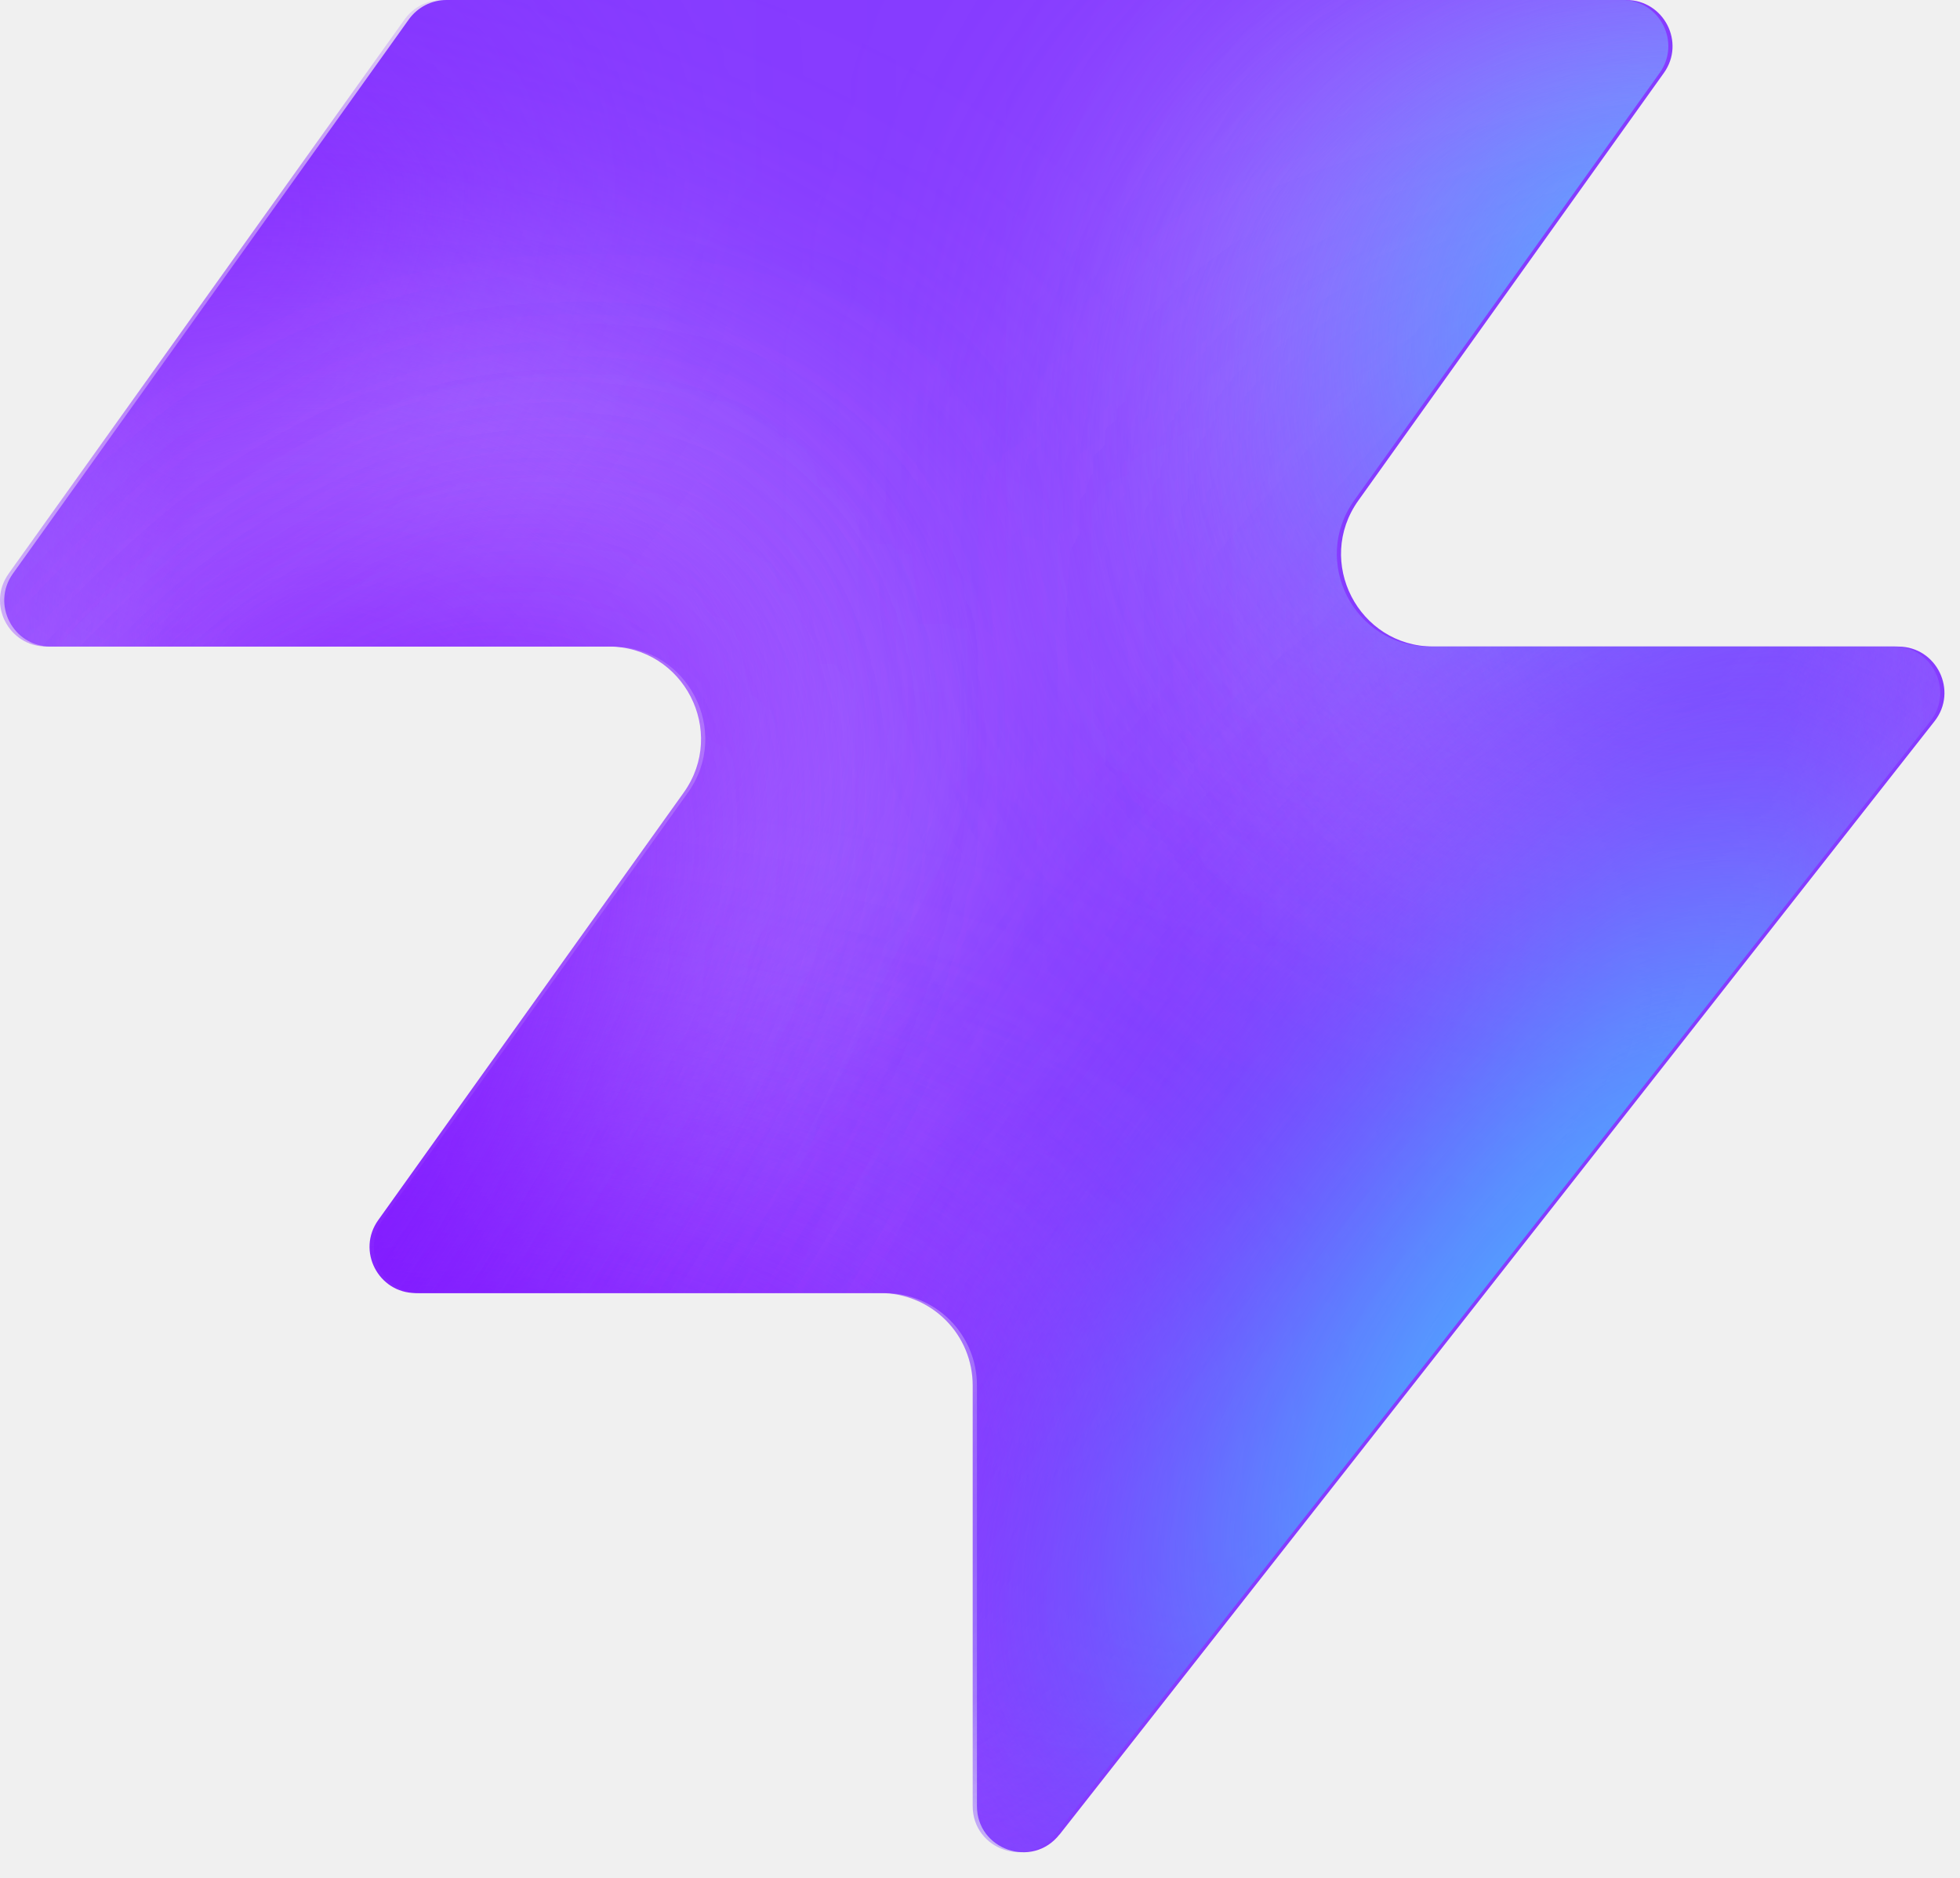
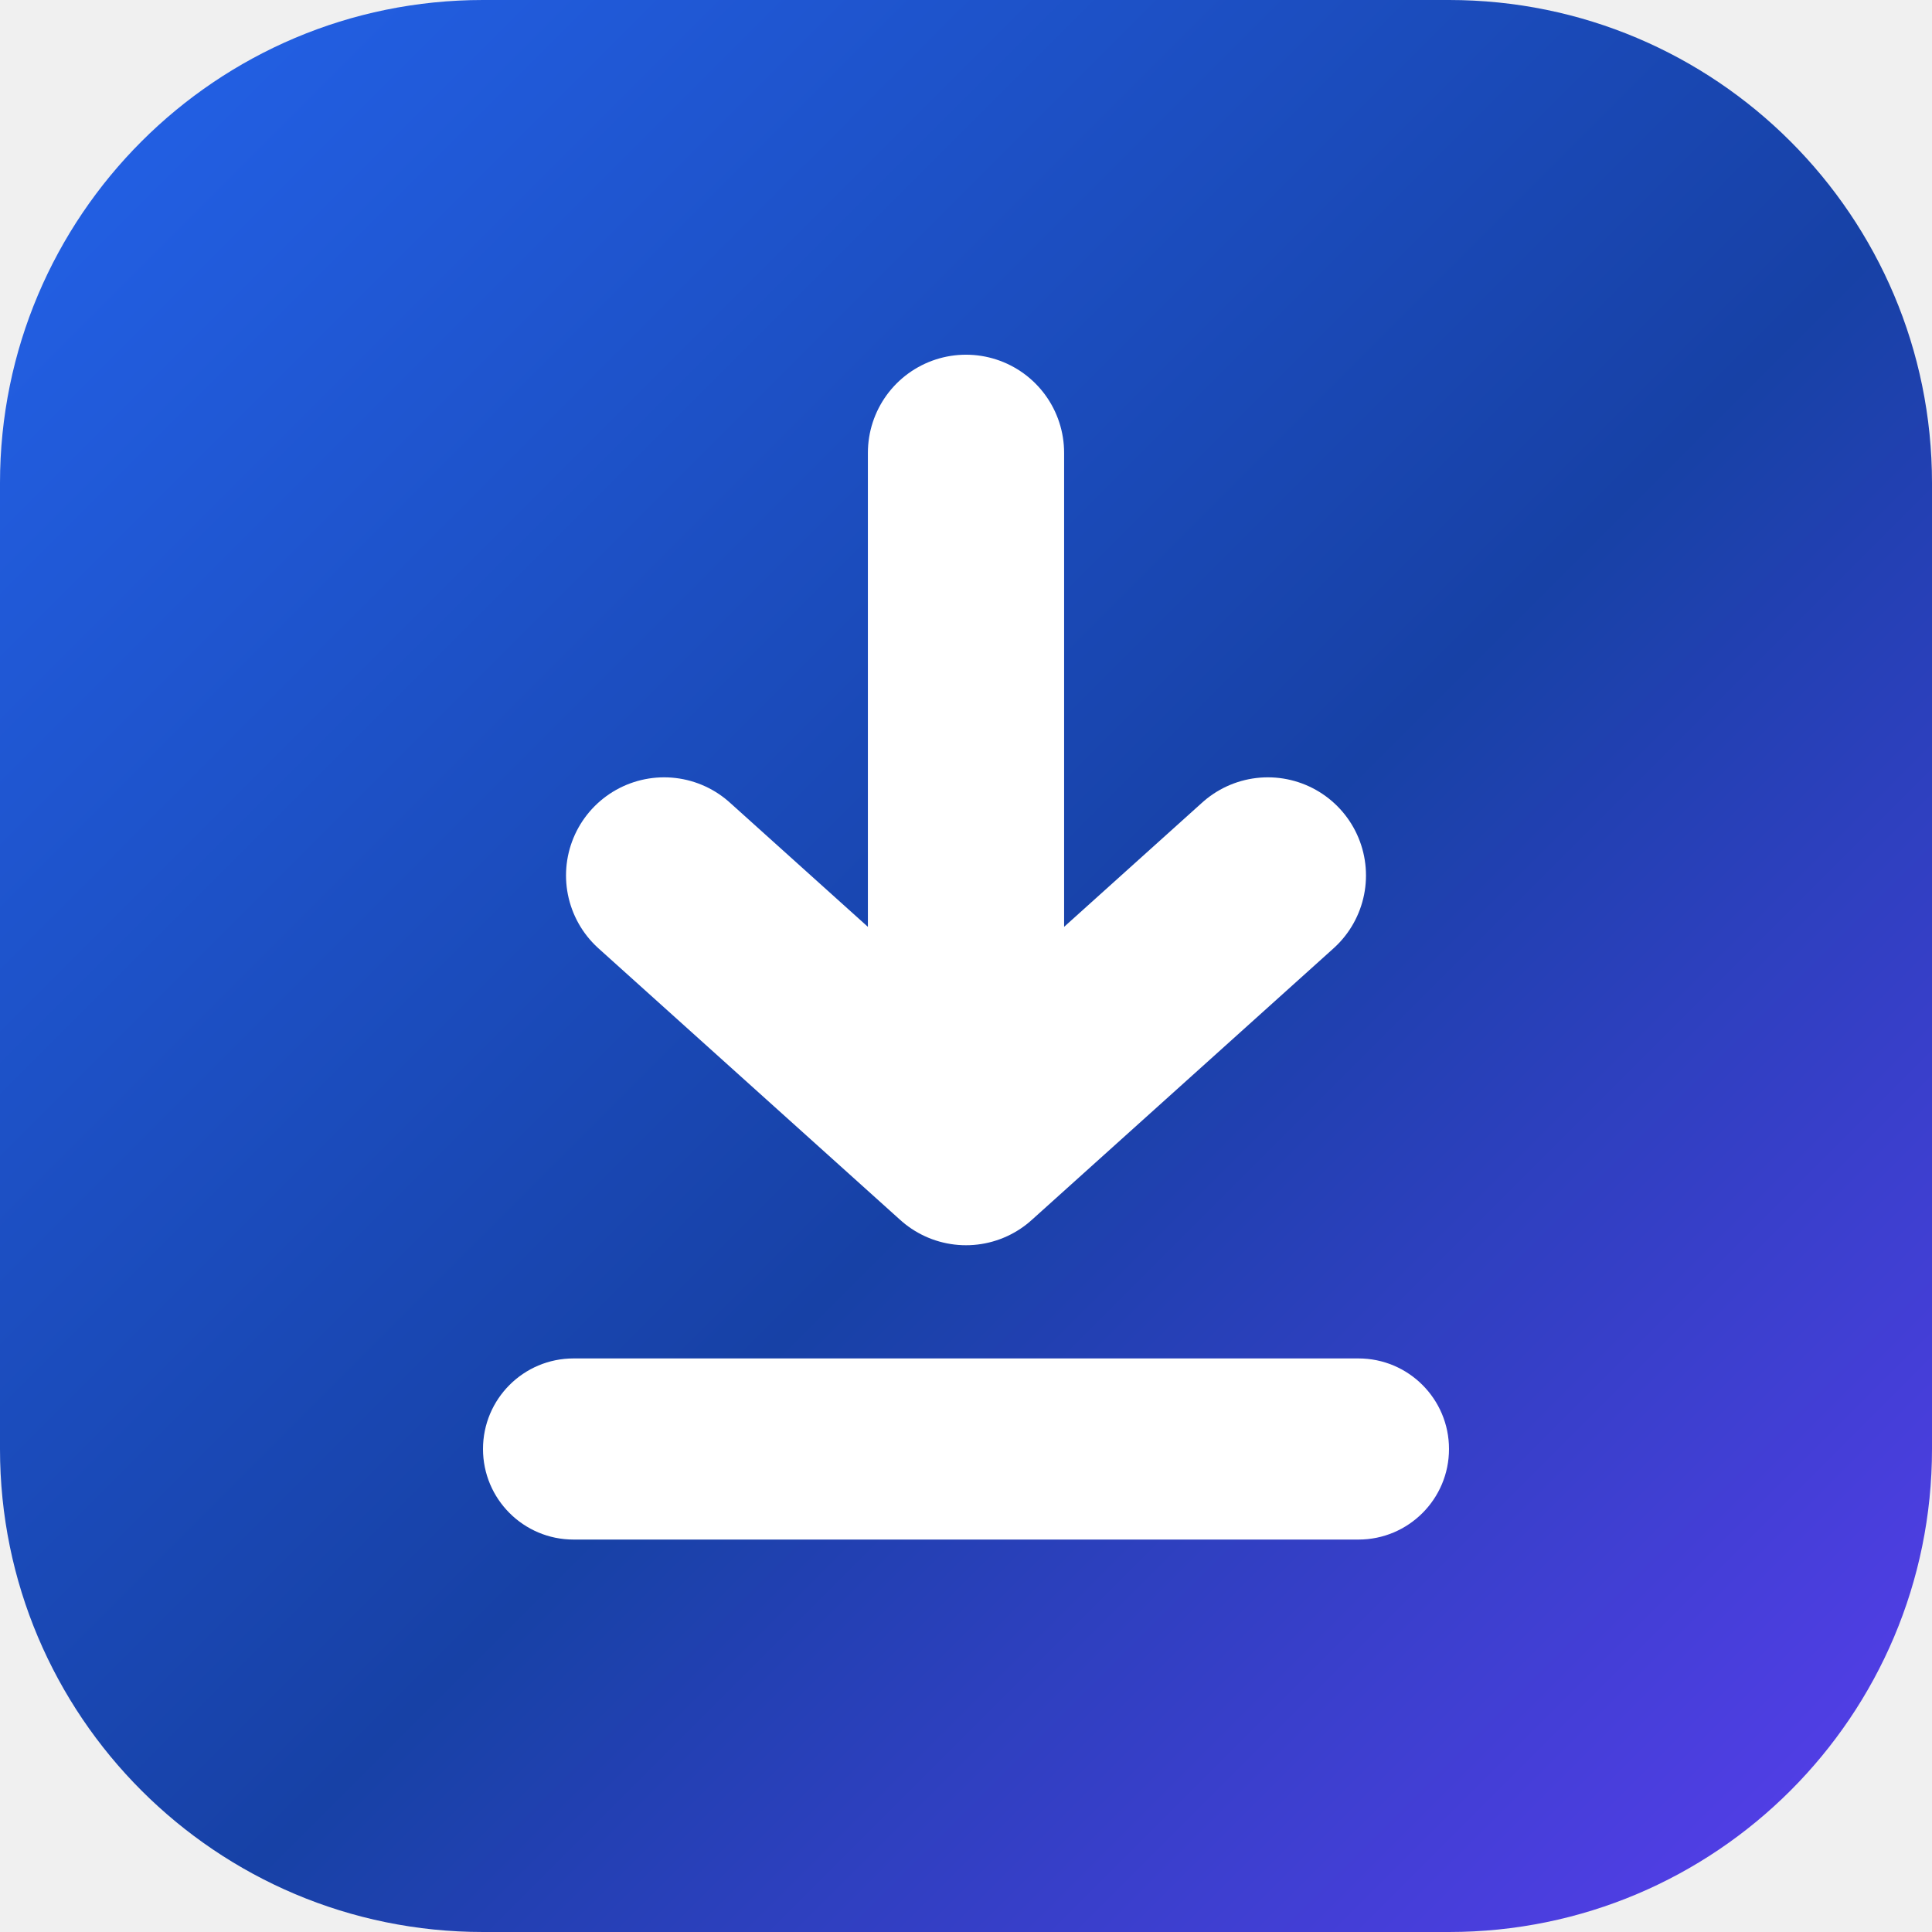
- <svg xmlns="http://www.w3.org/2000/svg" width="48" height="46" fill="none" viewBox="0 0 48 46">
-   <path fill="#863bff" d="M25.946 44.938c-.664.845-2.021.375-2.021-.698V33.937a2.26 2.26 0 0 0-2.262-2.262H10.287c-.92 0-1.456-1.04-.92-1.788l7.48-10.471c1.07-1.497 0-3.578-1.842-3.578H1.237c-.92 0-1.456-1.04-.92-1.788L10.013.474c.214-.297.556-.474.92-.474h28.894c.92 0 1.456 1.04.92 1.788l-7.48 10.471c-1.07 1.498 0 3.579 1.842 3.579h11.377c.943 0 1.473 1.088.89 1.83L25.947 44.94z" style="fill:#863bff;fill:color(display-p3 .525 .23 1);fill-opacity:1" />
-   <mask id="a" width="48" height="46" x="0" y="0" maskUnits="userSpaceOnUse" style="mask-type:alpha">
-     <path fill="#000" d="M25.842 44.938c-.664.844-2.021.375-2.021-.698V33.937a2.26 2.26 0 0 0-2.262-2.262H10.183c-.92 0-1.456-1.04-.92-1.788l7.48-10.471c1.07-1.498 0-3.579-1.842-3.579H1.133c-.92 0-1.456-1.04-.92-1.787L9.91.473c.214-.297.556-.474.92-.474h28.894c.92 0 1.456 1.04.92 1.788l-7.48 10.471c-1.07 1.498 0 3.578 1.842 3.578h11.377c.943 0 1.473 1.088.89 1.832L25.843 44.94z" style="fill:#000;fill-opacity:1" />
-   </mask>
-   <g mask="url(#a)">
-     <g filter="url(#b)">
-       <ellipse cx="5.508" cy="14.704" fill="#ede6ff" rx="5.508" ry="14.704" style="fill:#ede6ff;fill:color(display-p3 .927 .903 1);fill-opacity:1" transform="matrix(.00324 1 1 -.00324 -4.47 31.516)" />
-     </g>
-     <g filter="url(#c)">
-       <ellipse cx="10.399" cy="29.851" fill="#ede6ff" rx="10.399" ry="29.851" style="fill:#ede6ff;fill:color(display-p3 .927 .903 1);fill-opacity:1" transform="matrix(.00324 1 1 -.00324 -39.328 7.883)" />
-     </g>
-     <g filter="url(#d)">
-       <ellipse cx="5.508" cy="30.487" fill="#7e14ff" rx="5.508" ry="30.487" style="fill:#7e14ff;fill:color(display-p3 .492 .077 1);fill-opacity:1" transform="rotate(89.814 -25.913 -14.639)scale(1 -1)" />
-     </g>
-     <g filter="url(#e)">
-       <ellipse cx="5.508" cy="30.599" fill="#7e14ff" rx="5.508" ry="30.599" style="fill:#7e14ff;fill:color(display-p3 .492 .077 1);fill-opacity:1" transform="rotate(89.814 -32.644 -3.334)scale(1 -1)" />
-     </g>
-     <g filter="url(#f)">
-       <ellipse cx="5.508" cy="30.599" fill="#7e14ff" rx="5.508" ry="30.599" style="fill:#7e14ff;fill:color(display-p3 .492 .077 1);fill-opacity:1" transform="matrix(.00324 1 1 -.00324 -34.34 30.47)" />
-     </g>
-     <g filter="url(#g)">
-       <ellipse cx="14.072" cy="22.078" fill="#ede6ff" rx="14.072" ry="22.078" style="fill:#ede6ff;fill:color(display-p3 .927 .903 1);fill-opacity:1" transform="rotate(93.35 24.506 48.493)scale(-1 1)" />
-     </g>
-     <g filter="url(#h)">
-       <ellipse cx="3.47" cy="21.501" fill="#7e14ff" rx="3.47" ry="21.501" style="fill:#7e14ff;fill:color(display-p3 .492 .077 1);fill-opacity:1" transform="rotate(89.009 28.708 47.59)scale(-1 1)" />
-     </g>
-     <g filter="url(#i)">
-       <ellipse cx="3.47" cy="21.501" fill="#7e14ff" rx="3.47" ry="21.501" style="fill:#7e14ff;fill:color(display-p3 .492 .077 1);fill-opacity:1" transform="rotate(89.009 28.708 47.59)scale(-1 1)" />
-     </g>
-     <g filter="url(#j)">
-       <ellipse cx=".387" cy="8.972" fill="#7e14ff" rx="4.407" ry="29.108" style="fill:#7e14ff;fill:color(display-p3 .492 .077 1);fill-opacity:1" transform="rotate(39.51 .387 8.972)" />
-     </g>
-     <g filter="url(#k)">
-       <ellipse cx="47.523" cy="-6.092" fill="#7e14ff" rx="4.407" ry="29.108" style="fill:#7e14ff;fill:color(display-p3 .492 .077 1);fill-opacity:1" transform="rotate(37.892 47.523 -6.092)" />
-     </g>
-     <g filter="url(#l)">
-       <ellipse cx="41.412" cy="6.333" fill="#47bfff" rx="5.971" ry="9.665" style="fill:#47bfff;fill:color(display-p3 .28 .748 1);fill-opacity:1" transform="rotate(37.892 41.412 6.333)" />
-     </g>
-     <g filter="url(#m)">
-       <ellipse cx="-1.879" cy="38.332" fill="#7e14ff" rx="4.407" ry="29.108" style="fill:#7e14ff;fill:color(display-p3 .492 .077 1);fill-opacity:1" transform="rotate(37.892 -1.88 38.332)" />
-     </g>
-     <g filter="url(#n)">
-       <ellipse cx="-1.879" cy="38.332" fill="#7e14ff" rx="4.407" ry="29.108" style="fill:#7e14ff;fill:color(display-p3 .492 .077 1);fill-opacity:1" transform="rotate(37.892 -1.88 38.332)" />
-     </g>
-     <g filter="url(#o)">
-       <ellipse cx="35.651" cy="29.907" fill="#7e14ff" rx="4.407" ry="29.108" style="fill:#7e14ff;fill:color(display-p3 .492 .077 1);fill-opacity:1" transform="rotate(37.892 35.651 29.907)" />
-     </g>
-     <g filter="url(#p)">
-       <ellipse cx="38.418" cy="32.4" fill="#47bfff" rx="5.971" ry="15.297" style="fill:#47bfff;fill:color(display-p3 .28 .748 1);fill-opacity:1" transform="rotate(37.892 38.418 32.4)" />
-     </g>
-   </g>
+ <svg xmlns="http://www.w3.org/2000/svg" viewBox="0 0 64 64" width="64" height="64">
  <defs>
-     <filter id="b" width="60.045" height="41.654" x="-19.77" y="16.149" color-interpolation-filters="sRGB" filterUnits="userSpaceOnUse">
-       <feFlood flood-opacity="0" result="BackgroundImageFix" />
-       <feBlend in="SourceGraphic" in2="BackgroundImageFix" result="shape" />
-       <feGaussianBlur result="effect1_foregroundBlur_2002_17158" stdDeviation="7.659" />
-     </filter>
-     <filter id="c" width="90.34" height="51.437" x="-54.613" y="-7.533" color-interpolation-filters="sRGB" filterUnits="userSpaceOnUse">
-       <feFlood flood-opacity="0" result="BackgroundImageFix" />
-       <feBlend in="SourceGraphic" in2="BackgroundImageFix" result="shape" />
-       <feGaussianBlur result="effect1_foregroundBlur_2002_17158" stdDeviation="7.659" />
-     </filter>
-     <filter id="d" width="79.355" height="29.4" x="-49.64" y="2.03" color-interpolation-filters="sRGB" filterUnits="userSpaceOnUse">
-       <feFlood flood-opacity="0" result="BackgroundImageFix" />
-       <feBlend in="SourceGraphic" in2="BackgroundImageFix" result="shape" />
-       <feGaussianBlur result="effect1_foregroundBlur_2002_17158" stdDeviation="4.596" />
-     </filter>
-     <filter id="e" width="79.579" height="29.4" x="-45.045" y="20.029" color-interpolation-filters="sRGB" filterUnits="userSpaceOnUse">
-       <feFlood flood-opacity="0" result="BackgroundImageFix" />
-       <feBlend in="SourceGraphic" in2="BackgroundImageFix" result="shape" />
-       <feGaussianBlur result="effect1_foregroundBlur_2002_17158" stdDeviation="4.596" />
-     </filter>
-     <filter id="f" width="79.579" height="29.4" x="-43.513" y="21.178" color-interpolation-filters="sRGB" filterUnits="userSpaceOnUse">
-       <feFlood flood-opacity="0" result="BackgroundImageFix" />
-       <feBlend in="SourceGraphic" in2="BackgroundImageFix" result="shape" />
-       <feGaussianBlur result="effect1_foregroundBlur_2002_17158" stdDeviation="4.596" />
-     </filter>
-     <filter id="g" width="74.749" height="58.852" x="15.756" y="-17.901" color-interpolation-filters="sRGB" filterUnits="userSpaceOnUse">
-       <feFlood flood-opacity="0" result="BackgroundImageFix" />
-       <feBlend in="SourceGraphic" in2="BackgroundImageFix" result="shape" />
-       <feGaussianBlur result="effect1_foregroundBlur_2002_17158" stdDeviation="7.659" />
-     </filter>
-     <filter id="h" width="61.377" height="25.362" x="23.548" y="2.284" color-interpolation-filters="sRGB" filterUnits="userSpaceOnUse">
-       <feFlood flood-opacity="0" result="BackgroundImageFix" />
-       <feBlend in="SourceGraphic" in2="BackgroundImageFix" result="shape" />
-       <feGaussianBlur result="effect1_foregroundBlur_2002_17158" stdDeviation="4.596" />
-     </filter>
-     <filter id="i" width="61.377" height="25.362" x="23.548" y="2.284" color-interpolation-filters="sRGB" filterUnits="userSpaceOnUse">
-       <feFlood flood-opacity="0" result="BackgroundImageFix" />
-       <feBlend in="SourceGraphic" in2="BackgroundImageFix" result="shape" />
-       <feGaussianBlur result="effect1_foregroundBlur_2002_17158" stdDeviation="4.596" />
-     </filter>
-     <filter id="j" width="56.045" height="63.649" x="-27.636" y="-22.853" color-interpolation-filters="sRGB" filterUnits="userSpaceOnUse">
-       <feFlood flood-opacity="0" result="BackgroundImageFix" />
-       <feBlend in="SourceGraphic" in2="BackgroundImageFix" result="shape" />
-       <feGaussianBlur result="effect1_foregroundBlur_2002_17158" stdDeviation="4.596" />
-     </filter>
-     <filter id="k" width="54.814" height="64.646" x="20.116" y="-38.415" color-interpolation-filters="sRGB" filterUnits="userSpaceOnUse">
-       <feFlood flood-opacity="0" result="BackgroundImageFix" />
-       <feBlend in="SourceGraphic" in2="BackgroundImageFix" result="shape" />
-       <feGaussianBlur result="effect1_foregroundBlur_2002_17158" stdDeviation="4.596" />
-     </filter>
-     <filter id="l" width="33.541" height="35.313" x="24.641" y="-11.323" color-interpolation-filters="sRGB" filterUnits="userSpaceOnUse">
-       <feFlood flood-opacity="0" result="BackgroundImageFix" />
-       <feBlend in="SourceGraphic" in2="BackgroundImageFix" result="shape" />
-       <feGaussianBlur result="effect1_foregroundBlur_2002_17158" stdDeviation="4.596" />
-     </filter>
-     <filter id="m" width="54.814" height="64.646" x="-29.286" y="6.009" color-interpolation-filters="sRGB" filterUnits="userSpaceOnUse">
-       <feFlood flood-opacity="0" result="BackgroundImageFix" />
-       <feBlend in="SourceGraphic" in2="BackgroundImageFix" result="shape" />
-       <feGaussianBlur result="effect1_foregroundBlur_2002_17158" stdDeviation="4.596" />
-     </filter>
-     <filter id="n" width="54.814" height="64.646" x="-29.286" y="6.009" color-interpolation-filters="sRGB" filterUnits="userSpaceOnUse">
-       <feFlood flood-opacity="0" result="BackgroundImageFix" />
-       <feBlend in="SourceGraphic" in2="BackgroundImageFix" result="shape" />
-       <feGaussianBlur result="effect1_foregroundBlur_2002_17158" stdDeviation="4.596" />
-     </filter>
-     <filter id="o" width="54.814" height="64.646" x="8.244" y="-2.416" color-interpolation-filters="sRGB" filterUnits="userSpaceOnUse">
-       <feFlood flood-opacity="0" result="BackgroundImageFix" />
-       <feBlend in="SourceGraphic" in2="BackgroundImageFix" result="shape" />
-       <feGaussianBlur result="effect1_foregroundBlur_2002_17158" stdDeviation="4.596" />
-     </filter>
-     <filter id="p" width="39.409" height="43.623" x="18.713" y="10.588" color-interpolation-filters="sRGB" filterUnits="userSpaceOnUse">
-       <feFlood flood-opacity="0" result="BackgroundImageFix" />
-       <feBlend in="SourceGraphic" in2="BackgroundImageFix" result="shape" />
-       <feGaussianBlur result="effect1_foregroundBlur_2002_17158" stdDeviation="4.596" />
-     </filter>
+     <linearGradient id="g" x1="0" y1="0" x2="64" y2="64" gradientUnits="userSpaceOnUse">
+       <stop offset="0" stop-color="#2463eb" />
+       <stop offset="0.55" stop-color="#1741a6" />
+       <stop offset="1" stop-color="#5b3df0" />
+     </linearGradient>
  </defs>
+   <rect width="64" height="64" rx="16" fill="url(#g)" />
+   <path d="M32 15 V38 M32 38 L22 29 M32 38 L42 29" stroke="#ffffff" stroke-width="6.5" stroke-linecap="round" stroke-linejoin="round" fill="none" />
+   <rect x="16" y="45" width="32" height="6" rx="3" fill="#ffffff" />
</svg>
